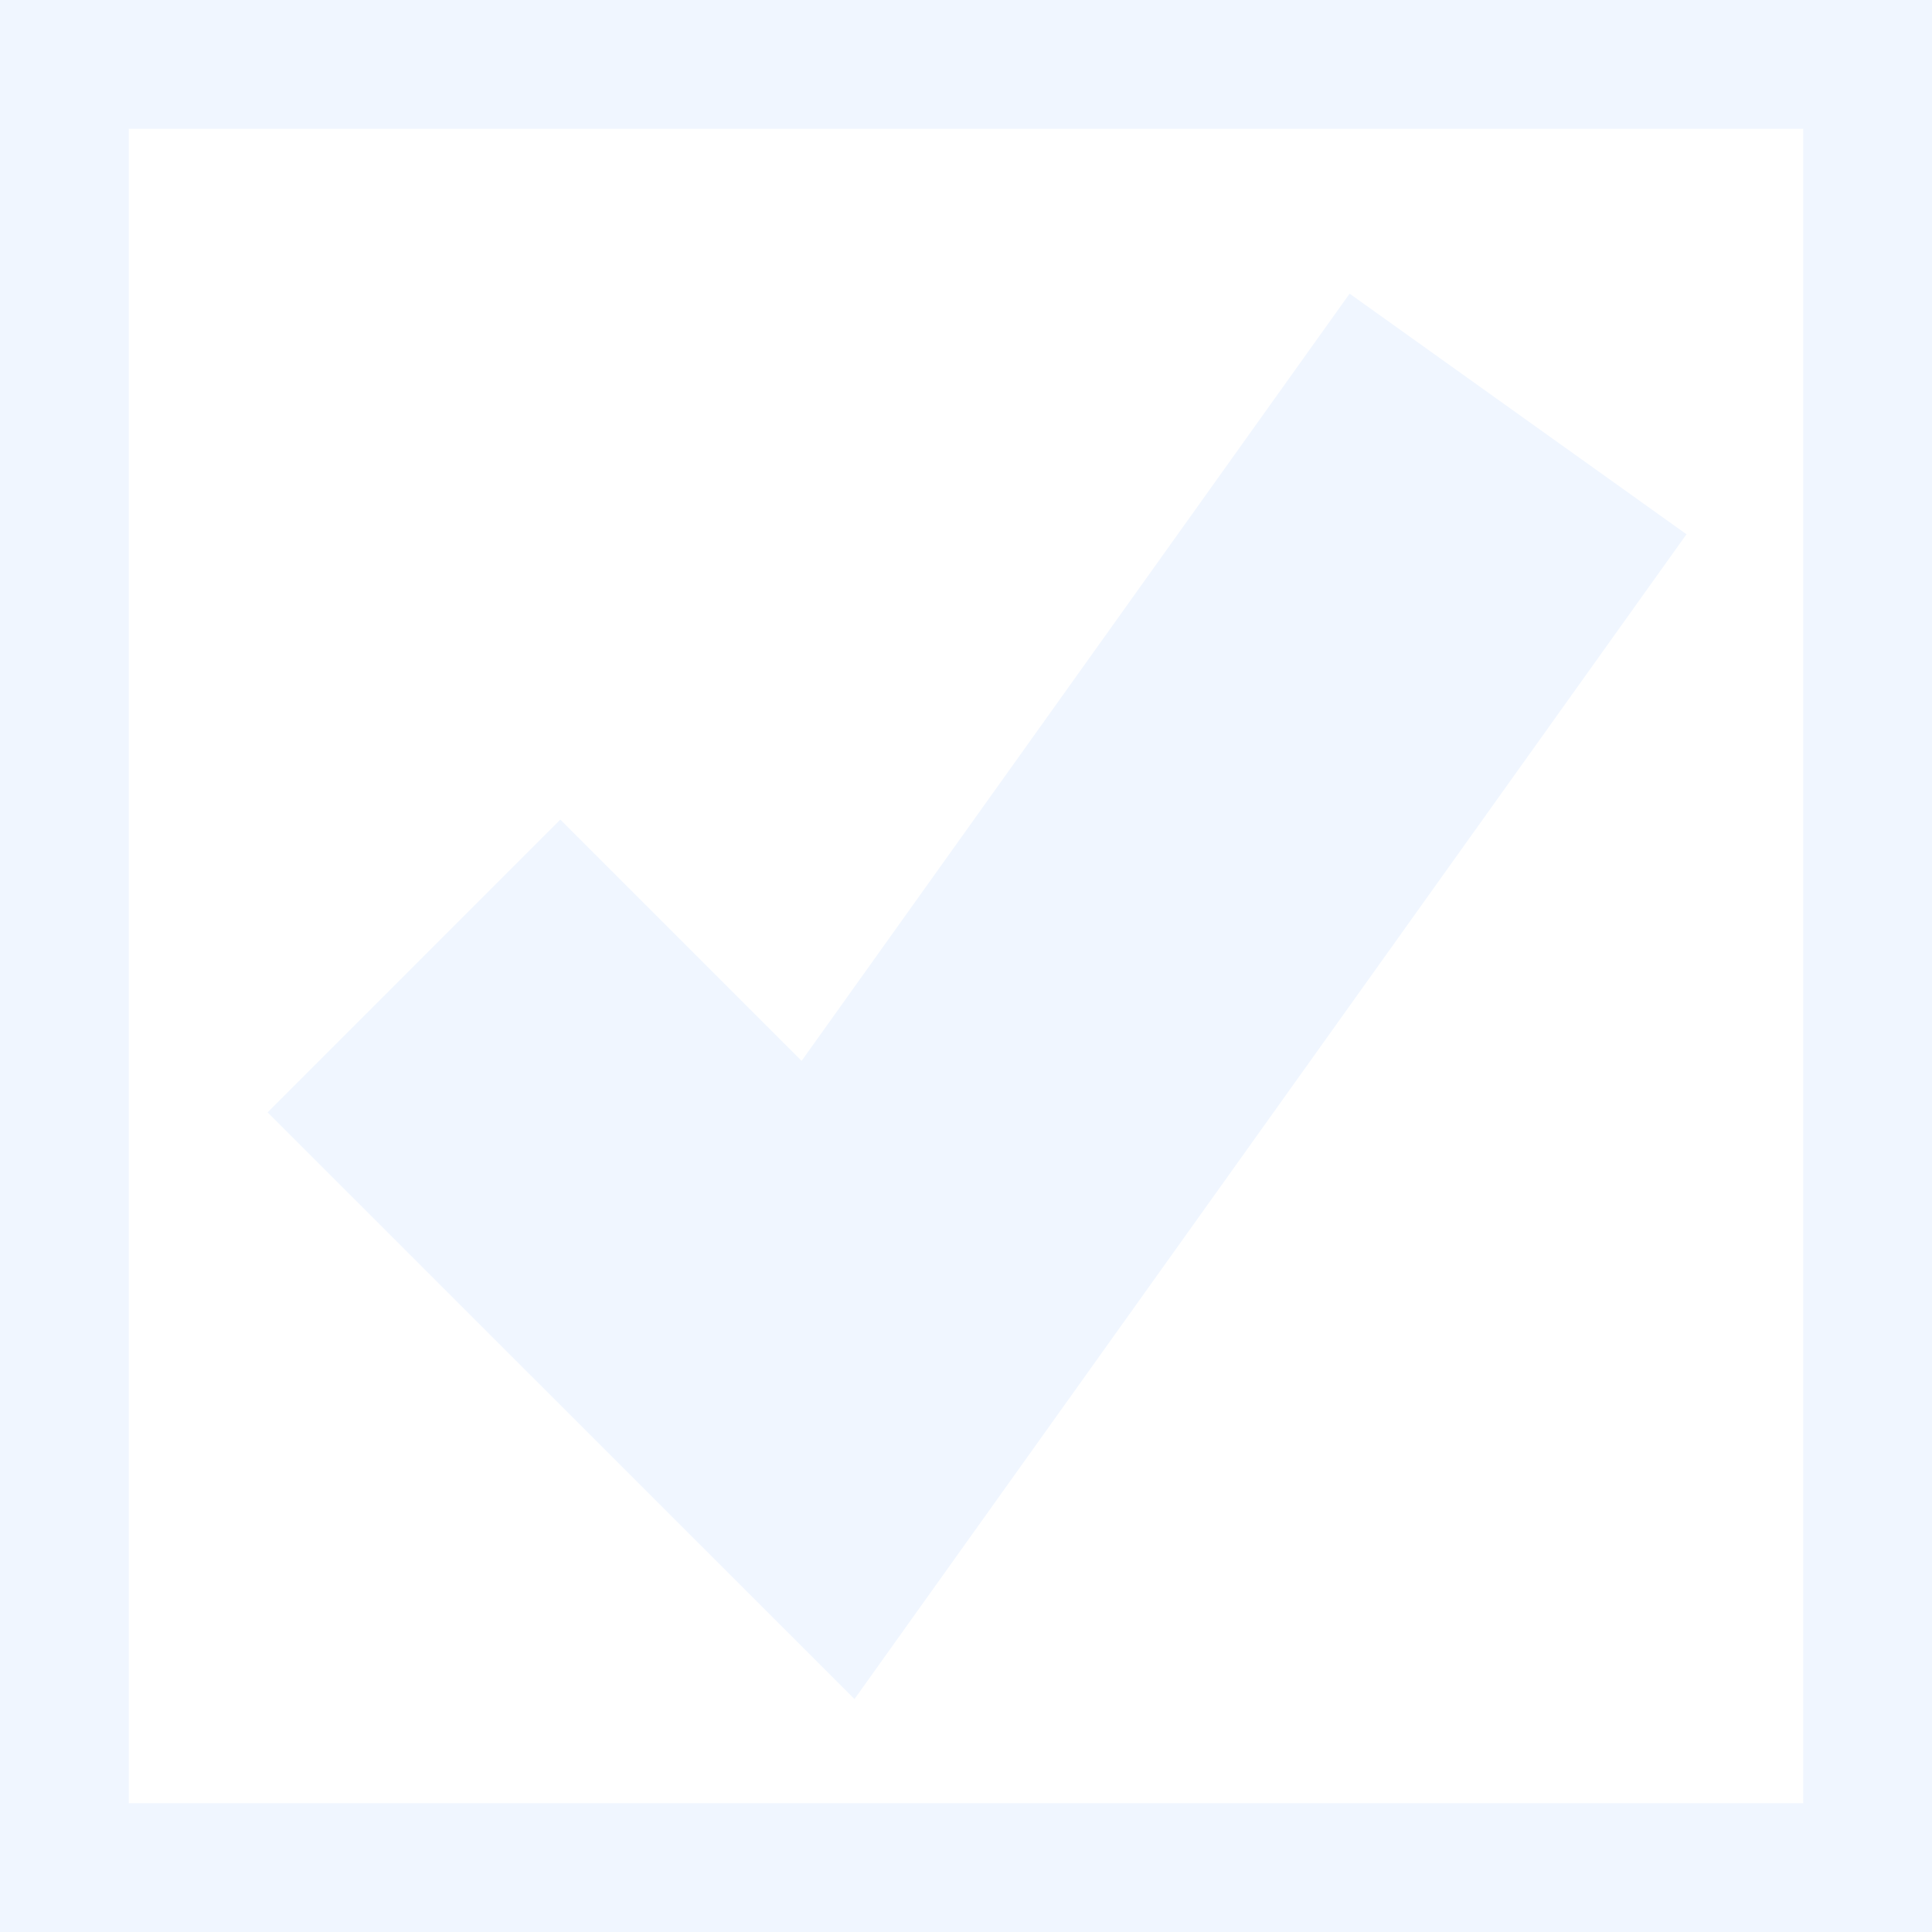
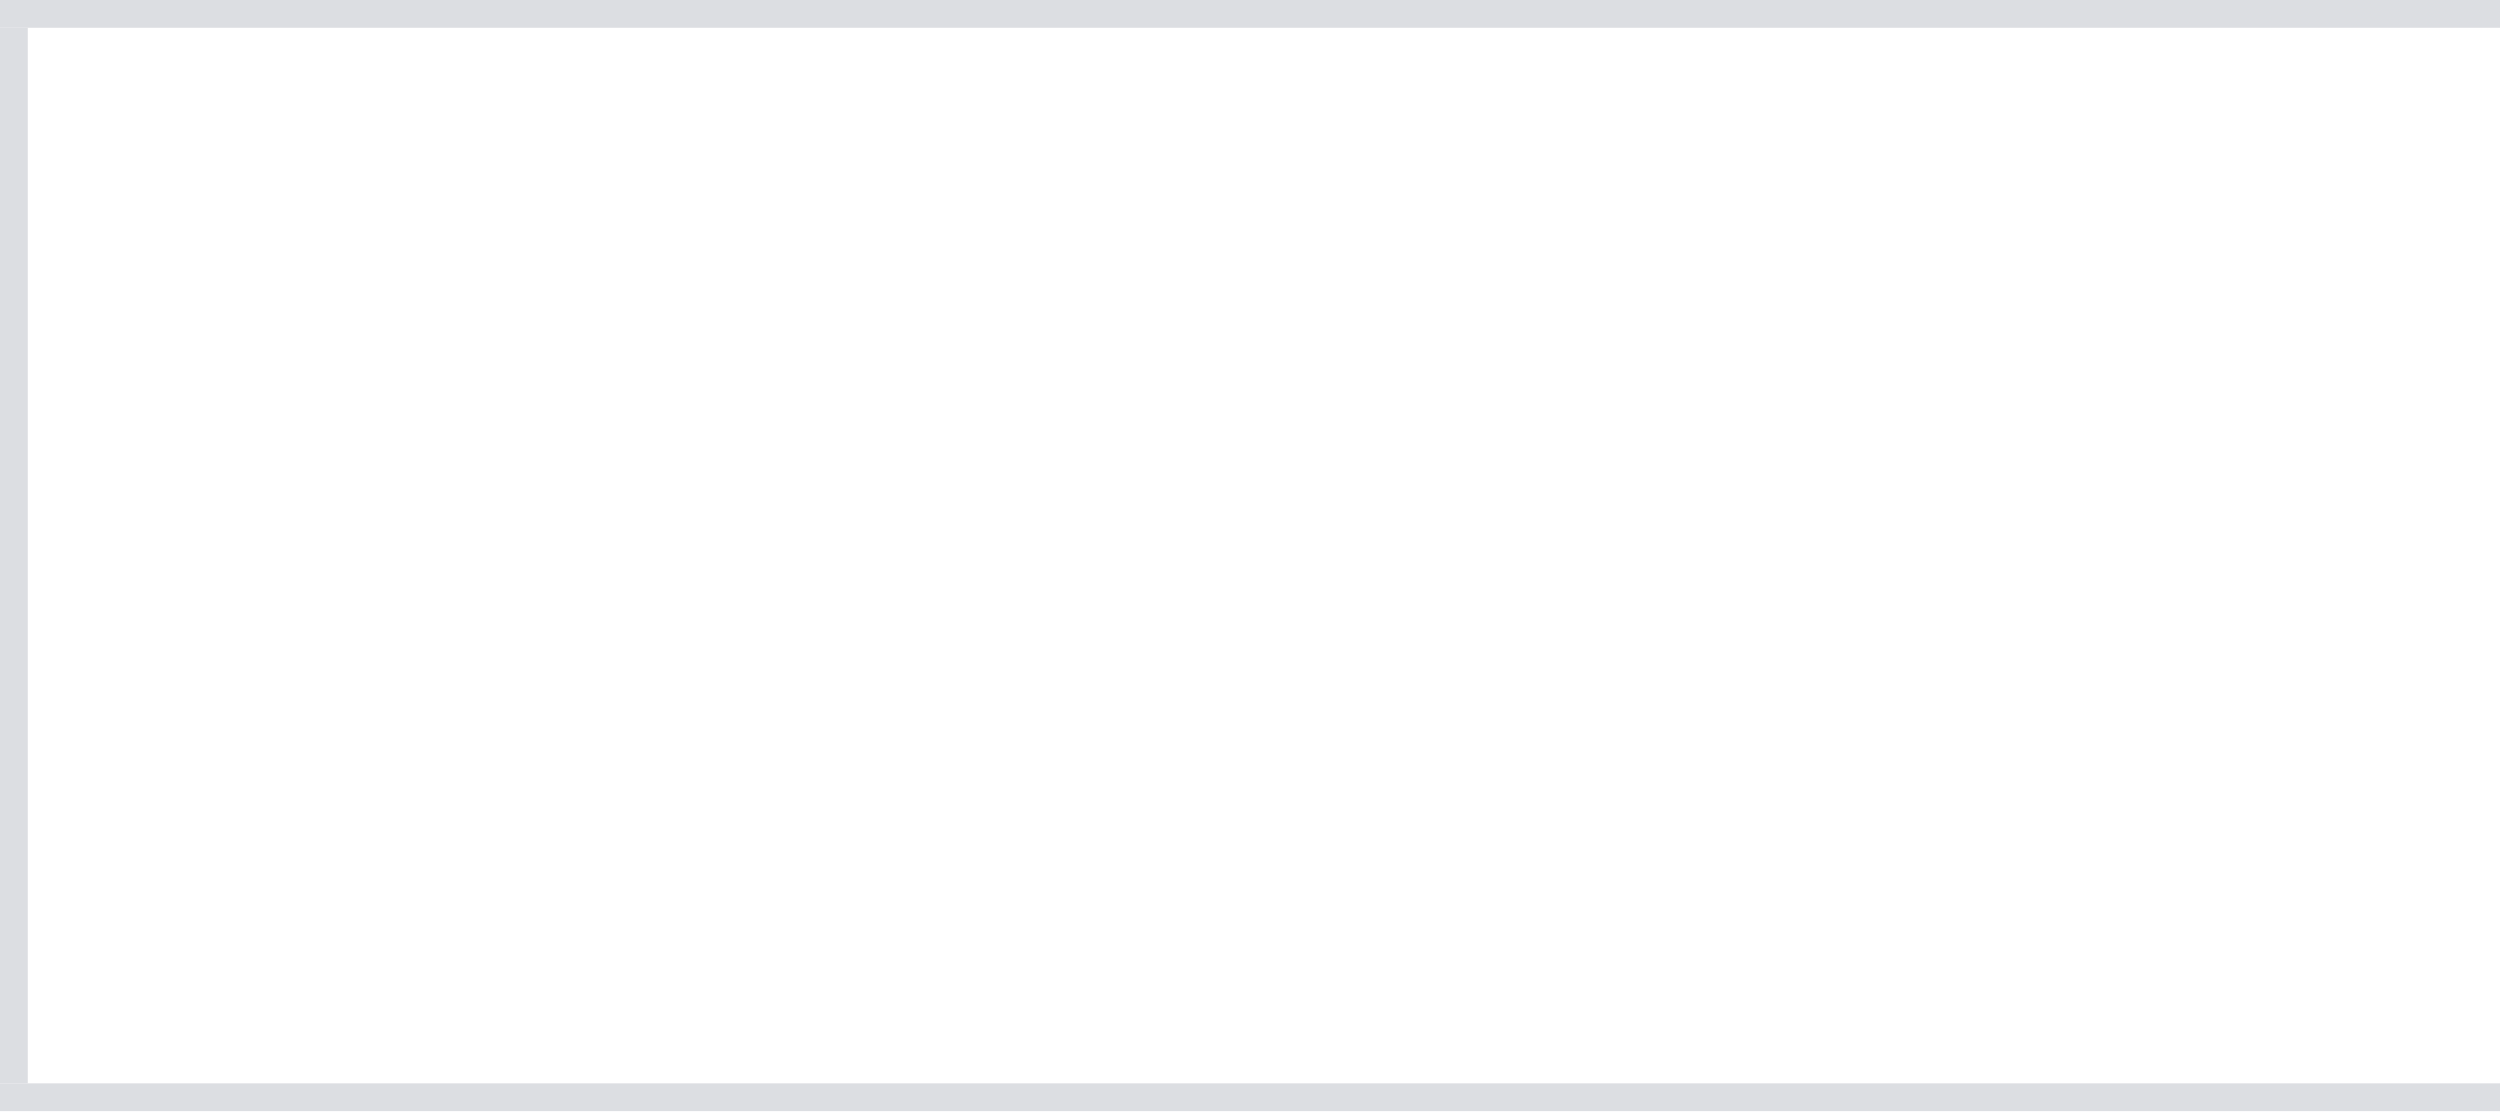
- <svg xmlns="http://www.w3.org/2000/svg" version="1.1" width="15px" height="15px">
-   <defs>
-     <pattern id="BGPattern" patternUnits="userSpaceOnUse" alignment="0 0" imageRepeat="None" />
-   </defs>
-   <g transform="matrix(1 0 0 1 -177 -113 )">
-     <path d="M 0 0  L 15 0  L 15 15  L 0 15  L 0 0  Z " fill-rule="nonzero" fill="rgba(255, 255, 255, 1)" stroke="none" transform="matrix(1 0 0 1 177 113 )" class="fill" />
-     <path d="M 0.5 0.5  L 14.5 0.5  L 14.5 14.5  L 0.5 14.5  L 0.5 0.5  Z " stroke-width="1" stroke-dasharray="0" stroke="rgba(240, 246, 255, 1)" fill="none" transform="matrix(1 0 0 1 177 113 )" class="stroke" stroke-dashoffset="0.5" />
-     <path d="M 3.214 7.5  L 6.429 10.714  L 11.786 3.214  " stroke-width="3.214" stroke-dasharray="0" stroke="rgba(240, 246, 255, 1)" fill="none" transform="matrix(1 0 0 1 177 113 )" class="stroke btn_check" />
-   </g>
+ <svg xmlns="http://www.w3.org/2000/svg" version="1.1" width="90px" height="40px" viewBox="0 80 90 40">
+   <path d="M 1 1  L 90 1  L 90 39  L 1 39  L 1 1  Z " fill-rule="nonzero" fill="rgba(255, 255, 255, 1)" stroke="none" transform="matrix(1 0 0 1 0 80 )" class="fill" />
+   <path d="M 0.5 1  L 0.5 39  " stroke-width="1" stroke-dasharray="0" stroke="rgba(220, 222, 226, 1)" fill="none" transform="matrix(1 0 0 1 0 80 )" class="stroke" />
+   <path d="M 0 0.5  L 90 0.5  " stroke-width="1" stroke-dasharray="0" stroke="rgba(220, 222, 226, 1)" fill="none" transform="matrix(1 0 0 1 0 80 )" class="stroke" />
+   <path d="M 0 39.5  L 90 39.5  " stroke-width="1" stroke-dasharray="0" stroke="rgba(220, 222, 226, 1)" fill="none" transform="matrix(1 0 0 1 0 80 )" class="stroke" />
</svg>
